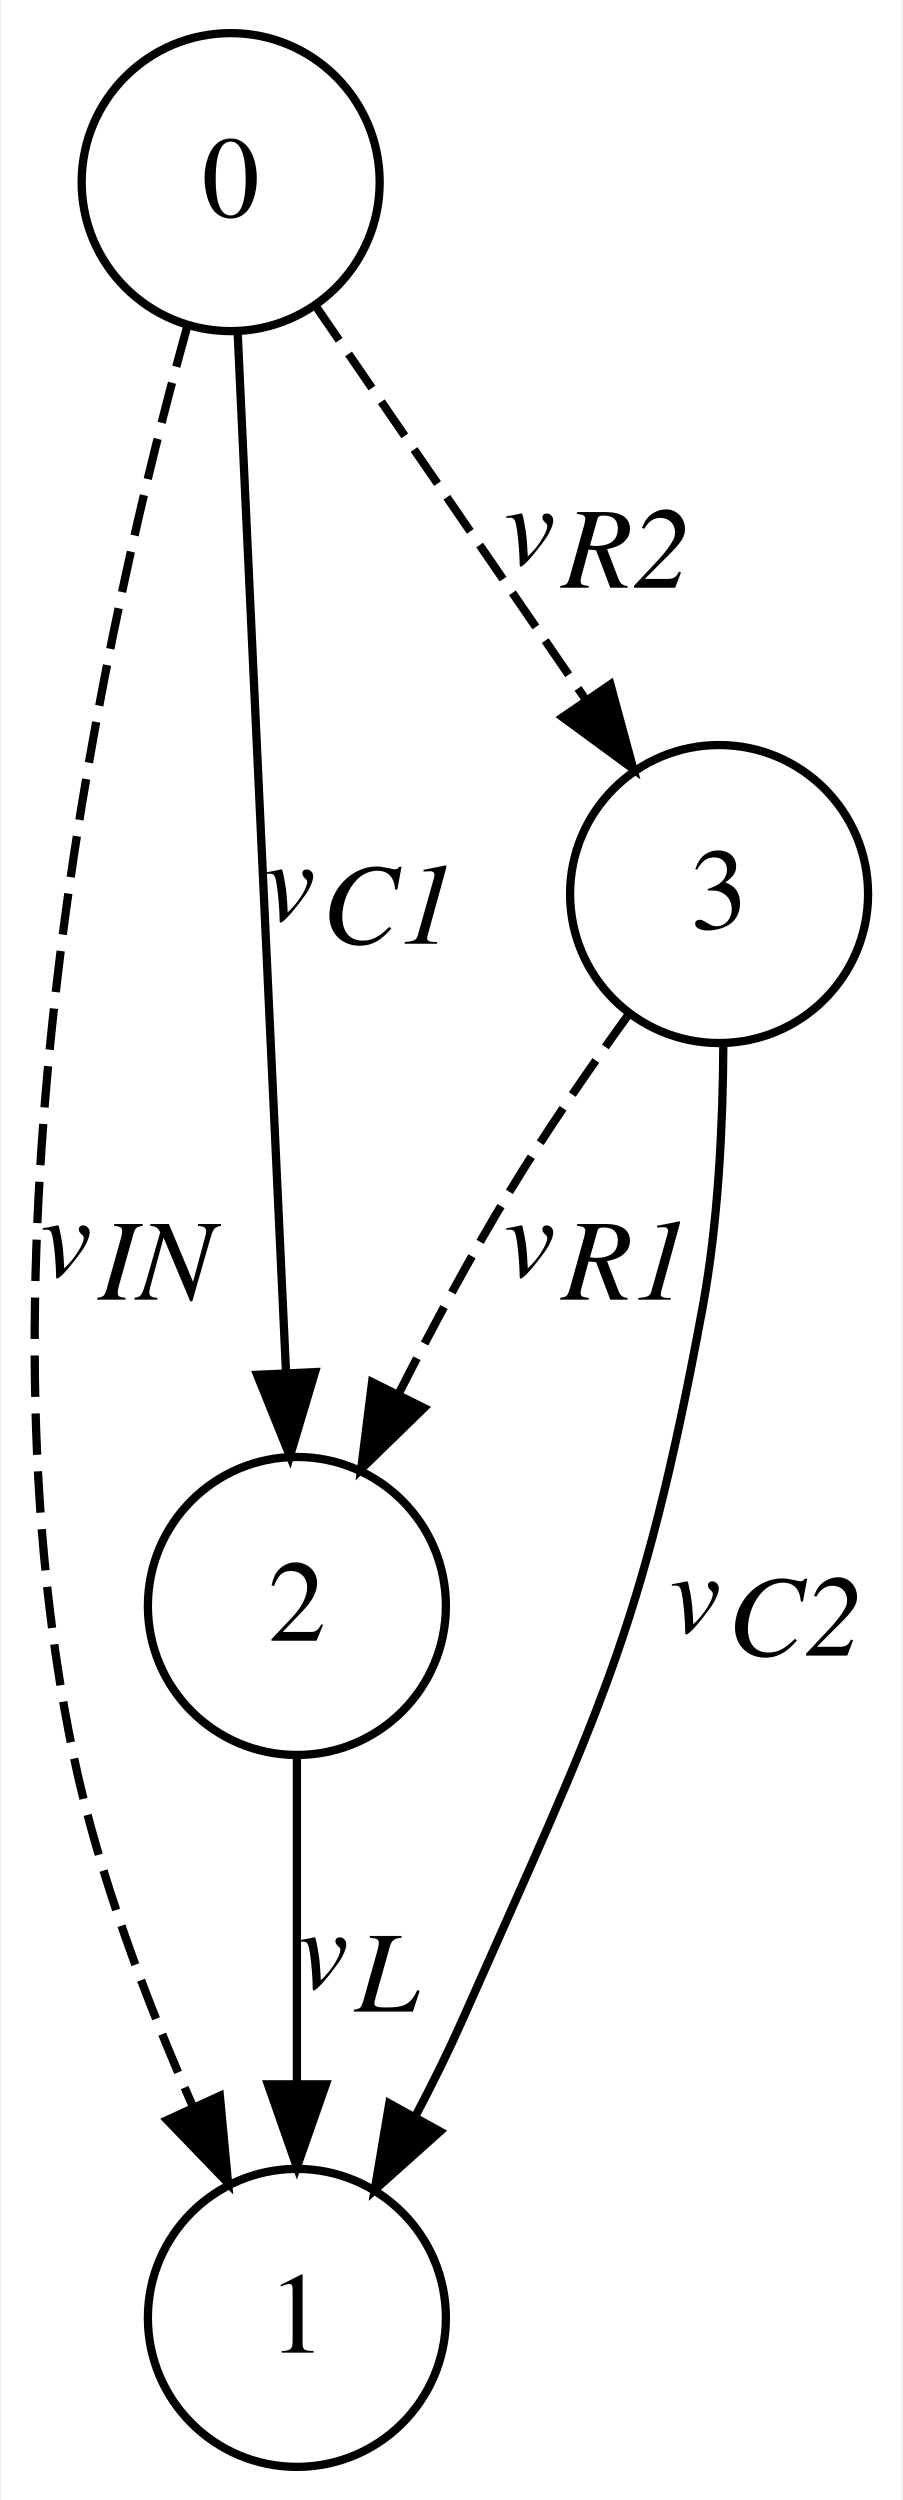
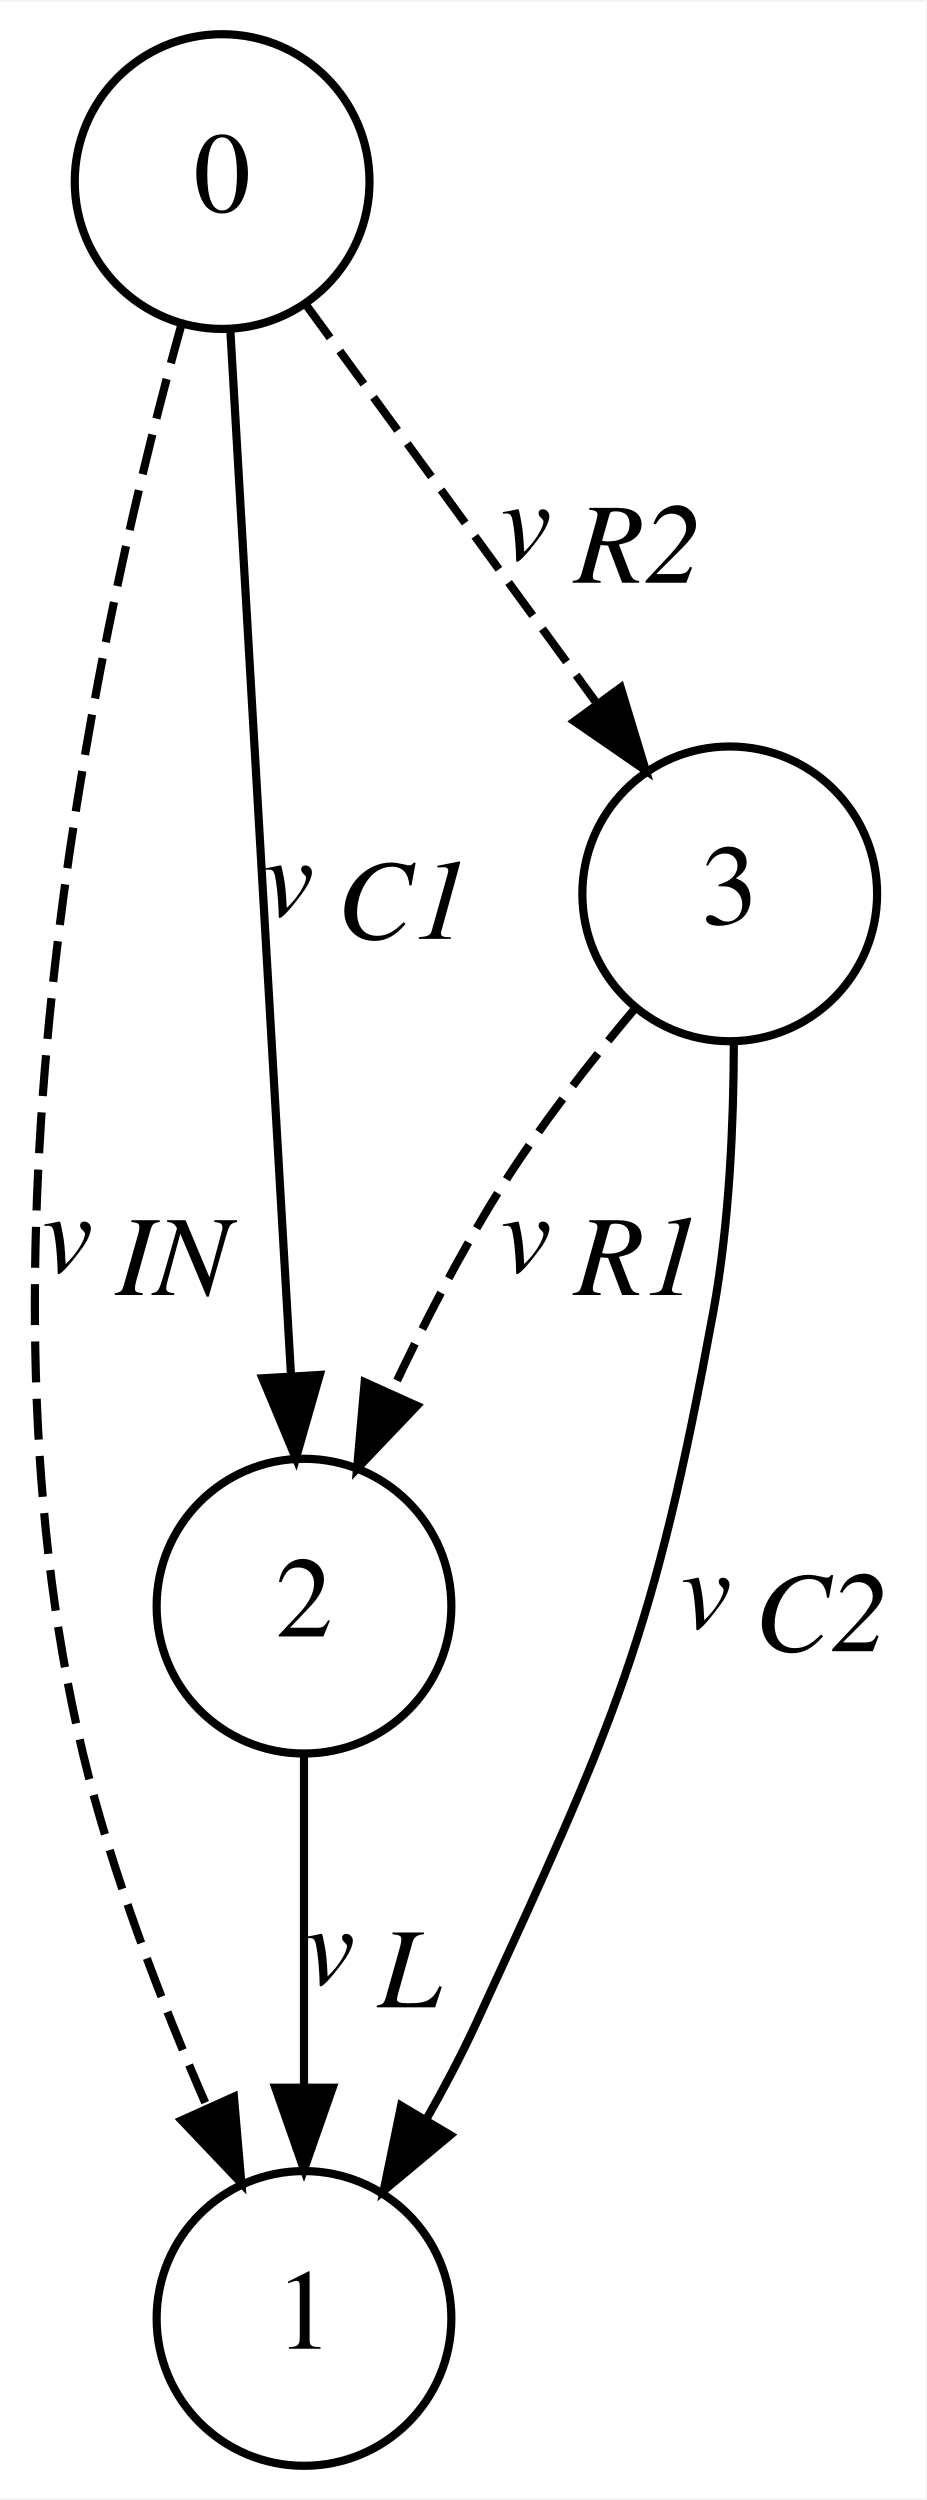
- <svg xmlns="http://www.w3.org/2000/svg" width="109pt" height="302pt" viewBox="0.00 0.00 108.73 302.00">
-   <g id="graph0" class="graph" transform="scale(1 1) rotate(0) translate(4 298)">
-     <polygon fill="#ffffff" stroke="transparent" points="-4,4 -4,-298 104.73,-298 104.73,4 -4,4" />
+ <svg xmlns="http://www.w3.org/2000/svg" width="113pt" height="305pt" viewBox="0.00 0.00 113.13 305.00">
+   <g id="graph0" class="graph" transform="scale(1 1) rotate(0) translate(4 301)">
+     <polygon fill="white" stroke="transparent" points="-4,4 -4,-301 109.13,-301 109.13,4 -4,4" />
    <g id="node1" class="node">
-       <ellipse fill="none" stroke="#000000" cx="23.73" cy="-276" rx="18" ry="18" />
-       <text text-anchor="middle" x="23.73" y="-271.8" font-family="Times,serif" font-size="14.00" fill="#000000">0</text>
+       <ellipse fill="none" stroke="black" cx="23.13" cy="-279" rx="18" ry="18" />
+       <text text-anchor="middle" x="23.13" y="-275.3" font-family="Times,serif" font-size="14.00">0</text>
    </g>
    <g id="node2" class="node">
-       <ellipse fill="none" stroke="#000000" cx="31.73" cy="-18" rx="18" ry="18" />
-       <text text-anchor="middle" x="31.73" y="-13.8" font-family="Times,serif" font-size="14.00" fill="#000000">1</text>
+       <ellipse fill="none" stroke="black" cx="33.13" cy="-18" rx="18" ry="18" />
+       <text text-anchor="middle" x="33.13" y="-14.3" font-family="Times,serif" font-size="14.00">1</text>
    </g>
    <g id="edge1" class="edge">
-       <path fill="none" stroke="#000000" stroke-dasharray="5,2" d="M18.473,-258.523C9.106,-224.82 -8.319,-148.636 4.73,-86 7.755,-71.478 13.639,-56.055 19.144,-43.574" />
-       <polygon fill="#000000" stroke="#000000" points="22.424,-44.818 23.415,-34.27 16.062,-41.897 22.424,-44.818" />
-       <text text-anchor="start" x=".73" y="-143.8" font-family="Times,serif" font-style="italic" font-size="14.00" fill="#000000">v</text>
-       <text text-anchor="start" x="7.73" y="-143.8" font-family="Times,serif" font-style="italic" baseline-shift="sub" font-size="14.00" fill="#000000">IN</text>
+       <path fill="none" stroke="black" stroke-dasharray="5,2" d="M18.19,-261.64C8.88,-228.31 -9.03,-150.29 6.13,-87 9.66,-72.28 15.75,-56.53 21.26,-43.9" />
+       <polygon fill="black" stroke="black" points="24.57,-45.08 25.48,-34.52 18.18,-42.2 24.57,-45.08" />
+       <text text-anchor="start" x="1.13" y="-145.8" font-family="Times,serif" font-style="italic" font-size="14.00">v</text>
+       <text text-anchor="start" x="10.13" y="-145.8" font-family="Times,serif" font-style="italic" baseline-shift="sub" font-size="14.00">IN</text>
    </g>
    <g id="node3" class="node">
-       <ellipse fill="none" stroke="#000000" cx="31.73" cy="-104" rx="18" ry="18" />
-       <text text-anchor="middle" x="31.73" y="-99.8" font-family="Times,serif" font-size="14.00" fill="#000000">2</text>
+       <ellipse fill="none" stroke="black" cx="33.13" cy="-105" rx="18" ry="18" />
+       <text text-anchor="middle" x="33.13" y="-101.3" font-family="Times,serif" font-size="14.00">2</text>
    </g>
    <g id="edge2" class="edge">
-       <path fill="none" stroke="#000000" d="M24.571,-257.918C25.963,-227.981 28.758,-167.897 30.413,-132.299" />
-       <polygon fill="#000000" stroke="#000000" points="33.919,-132.25 30.888,-122.098 26.927,-131.924 33.919,-132.25" />
-       <text text-anchor="start" x="27.73" y="-186.8" font-family="Times,serif" font-style="italic" font-size="14.00" fill="#000000">v</text>
-       <text text-anchor="start" x="34.73" y="-186.8" font-family="Times,serif" font-style="italic" baseline-shift="sub" font-size="14.00" fill="#000000">C1</text>
+       <path fill="none" stroke="black" d="M24.13,-260.88C25.86,-231 29.46,-169.11 31.54,-133.27" />
+       <polygon fill="black" stroke="black" points="35.05,-133.24 32.14,-123.05 28.06,-132.83 35.05,-133.24" />
+       <text text-anchor="start" x="28.13" y="-189.3" font-family="Times,serif" font-style="italic" font-size="14.00">v</text>
+       <text text-anchor="start" x="37.13" y="-189.3" font-family="Times,serif" font-style="italic" baseline-shift="sub" font-size="14.00">C1</text>
    </g>
    <g id="node4" class="node">
-       <ellipse fill="none" stroke="#000000" cx="82.73" cy="-190" rx="18" ry="18" />
-       <text text-anchor="middle" x="82.73" y="-185.8" font-family="Times,serif" font-size="14.00" fill="#000000">3</text>
+       <ellipse fill="none" stroke="black" cx="85.13" cy="-192" rx="18" ry="18" />
+       <text text-anchor="middle" x="85.13" y="-188.3" font-family="Times,serif" font-size="14.00">3</text>
    </g>
    <g id="edge3" class="edge">
-       <path fill="none" stroke="#000000" stroke-dasharray="5,2" d="M34.007,-261.02C43.004,-247.905 56.227,-228.632 66.628,-213.471" />
-       <polygon fill="#000000" stroke="#000000" points="69.602,-215.323 72.373,-205.097 63.829,-211.363 69.602,-215.323" />
-       <text text-anchor="start" x="56.73" y="-229.8" font-family="Times,serif" font-style="italic" font-size="14.00" fill="#000000">v</text>
-       <text text-anchor="start" x="63.73" y="-229.8" font-family="Times,serif" font-style="italic" baseline-shift="sub" font-size="14.00" fill="#000000">R2</text>
+       <path fill="none" stroke="black" stroke-dasharray="5,2" d="M33.37,-263.96C42.97,-250.8 57.49,-230.89 68.71,-215.51" />
+       <polygon fill="black" stroke="black" points="71.81,-217.2 74.88,-207.06 66.16,-213.07 71.81,-217.2" />
+       <text text-anchor="start" x="57.13" y="-232.8" font-family="Times,serif" font-style="italic" font-size="14.00">v</text>
+       <text text-anchor="start" x="66.13" y="-232.8" font-family="Times,serif" font-style="italic" baseline-shift="sub" font-size="14.00">R2</text>
    </g>
    <g id="edge4" class="edge">
-       <path fill="none" stroke="#000000" d="M31.73,-85.762C31.73,-74.36 31.73,-59.434 31.73,-46.494" />
-       <polygon fill="#000000" stroke="#000000" points="35.23,-46.212 31.73,-36.212 28.23,-46.212 35.23,-46.212" />
-       <text text-anchor="start" x="31.73" y="-57.8" font-family="Times,serif" font-style="italic" font-size="14.00" fill="#000000">v</text>
-       <text text-anchor="start" x="38.73" y="-57.8" font-family="Times,serif" font-style="italic" baseline-shift="sub" font-size="14.00" fill="#000000">L</text>
+       <path fill="none" stroke="black" d="M33.13,-86.8C33.13,-75.16 33.13,-59.55 33.13,-46.24" />
+       <polygon fill="black" stroke="black" points="36.63,-46.18 33.13,-36.18 29.63,-46.18 36.63,-46.18" />
+       <text text-anchor="start" x="33.13" y="-58.8" font-family="Times,serif" font-style="italic" font-size="14.00">v</text>
+       <text text-anchor="start" x="42.13" y="-58.8" font-family="Times,serif" font-style="italic" baseline-shift="sub" font-size="14.00">L</text>
    </g>
    <g id="edge6" class="edge">
-       <path fill="none" stroke="#000000" d="M83.242,-171.81C83.199,-162.267 82.654,-150.423 80.73,-140 73.405,-100.334 68.036,-90.894 51.73,-54 50.054,-50.209 48.112,-46.289 46.11,-42.493" />
-       <polygon fill="#000000" stroke="#000000" points="49.02,-40.523 41.127,-33.455 42.89,-43.902 49.02,-40.523" />
-       <text text-anchor="start" x="76.73" y="-100.8" font-family="Times,serif" font-style="italic" font-size="14.00" fill="#000000">v</text>
-       <text text-anchor="start" x="83.73" y="-100.8" font-family="Times,serif" font-style="italic" baseline-shift="sub" font-size="14.00" fill="#000000">C2</text>
+       <path fill="none" stroke="black" d="M85.63,-173.74C85.61,-164.05 85.1,-151.77 83.13,-141 75.8,-100.91 71.16,-91.03 54.13,-54 52.33,-50.09 50.2,-46.06 48,-42.2" />
+       <polygon fill="black" stroke="black" points="51,-40.39 42.86,-33.6 44.99,-43.98 51,-40.39" />
+       <text text-anchor="start" x="79.13" y="-102.3" font-family="Times,serif" font-style="italic" font-size="14.00">v</text>
+       <text text-anchor="start" x="88.13" y="-102.3" font-family="Times,serif" font-style="italic" baseline-shift="sub" font-size="14.00">C2</text>
    </g>
    <g id="edge5" class="edge">
-       <path fill="none" stroke="#000000" stroke-dasharray="5,2" d="M71.901,-175.596C67.224,-169.132 61.82,-161.326 57.392,-154 52.727,-146.283 48.085,-137.621 44.058,-129.702" />
-       <polygon fill="#000000" stroke="#000000" points="47.08,-127.918 39.491,-120.525 40.813,-131.037 47.08,-127.918" />
-       <text text-anchor="start" x="56.73" y="-143.8" font-family="Times,serif" font-style="italic" font-size="14.00" fill="#000000">v</text>
-       <text text-anchor="start" x="63.73" y="-143.8" font-family="Times,serif" font-style="italic" baseline-shift="sub" font-size="14.00" fill="#000000">R1</text>
+       <path fill="none" stroke="black" stroke-dasharray="5,2" d="M73.48,-177.9C68.13,-171.55 61.93,-163.64 57.13,-156 52.2,-148.15 47.58,-139.13 43.73,-130.93" />
+       <polygon fill="black" stroke="black" points="46.92,-129.47 39.61,-121.8 40.54,-132.35 46.92,-129.47" />
+       <text text-anchor="start" x="57.13" y="-145.8" font-family="Times,serif" font-style="italic" font-size="14.00">v</text>
+       <text text-anchor="start" x="66.13" y="-145.8" font-family="Times,serif" font-style="italic" baseline-shift="sub" font-size="14.00">R1</text>
    </g>
  </g>
</svg>
